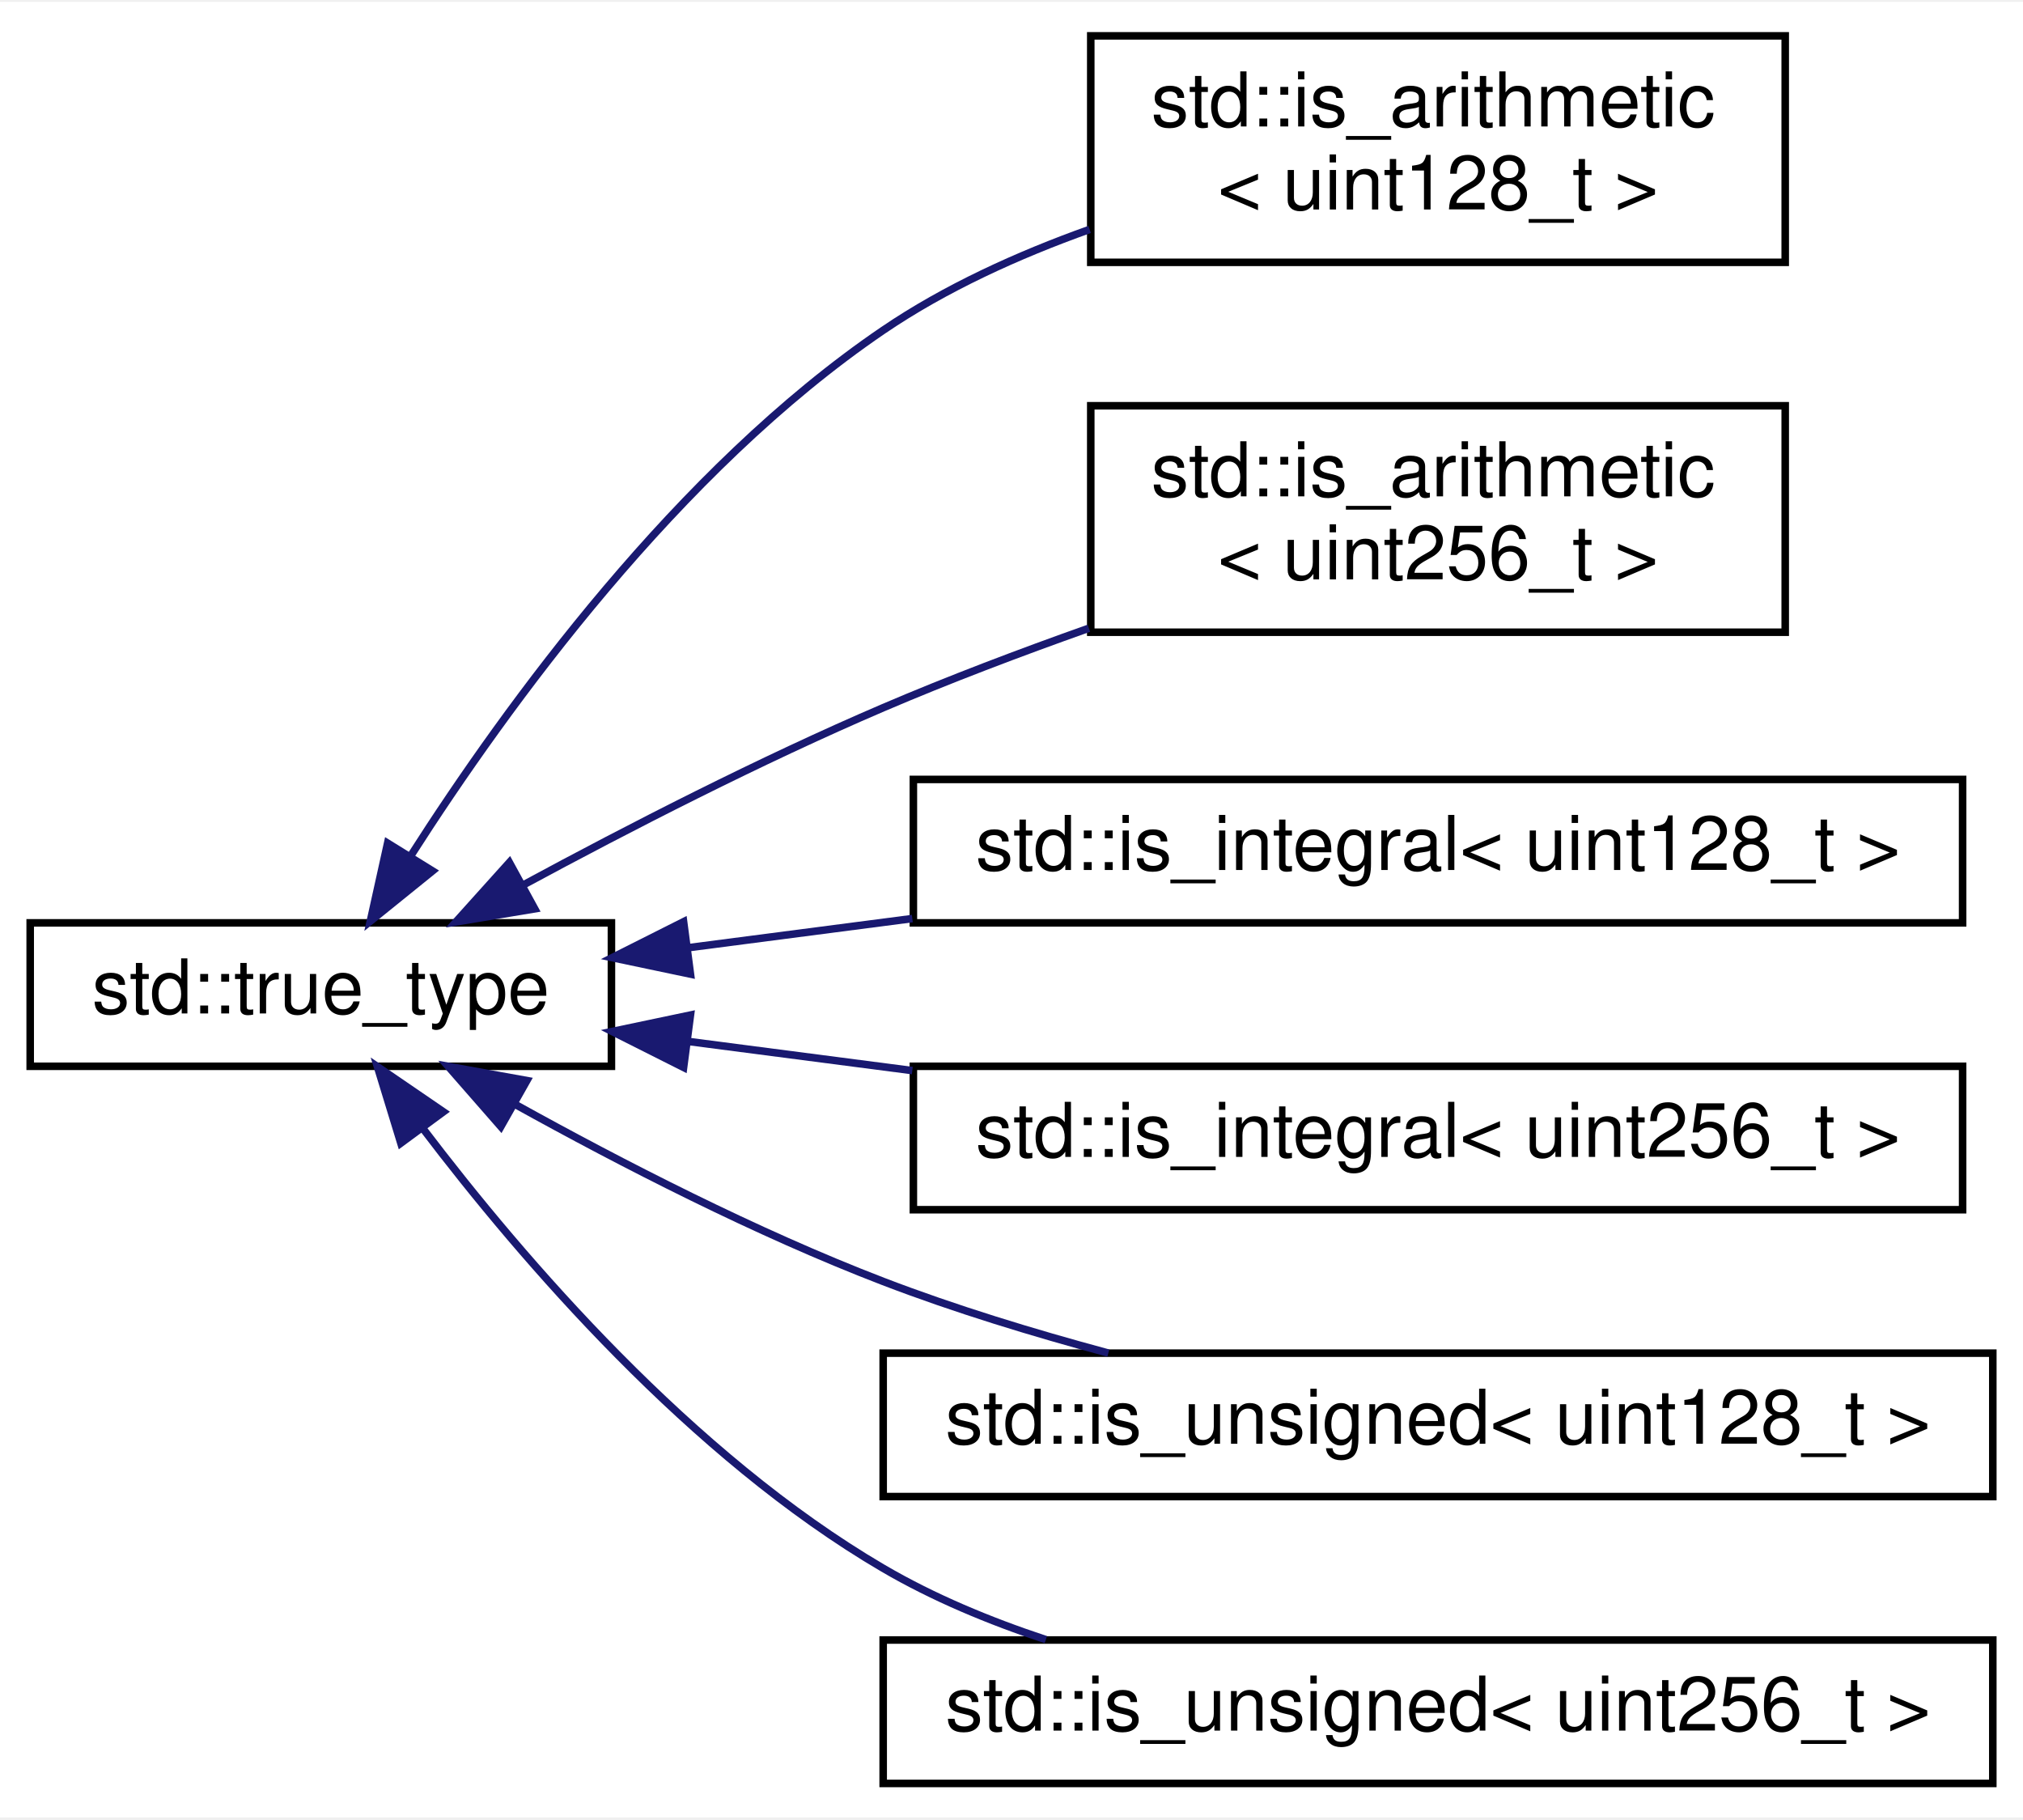
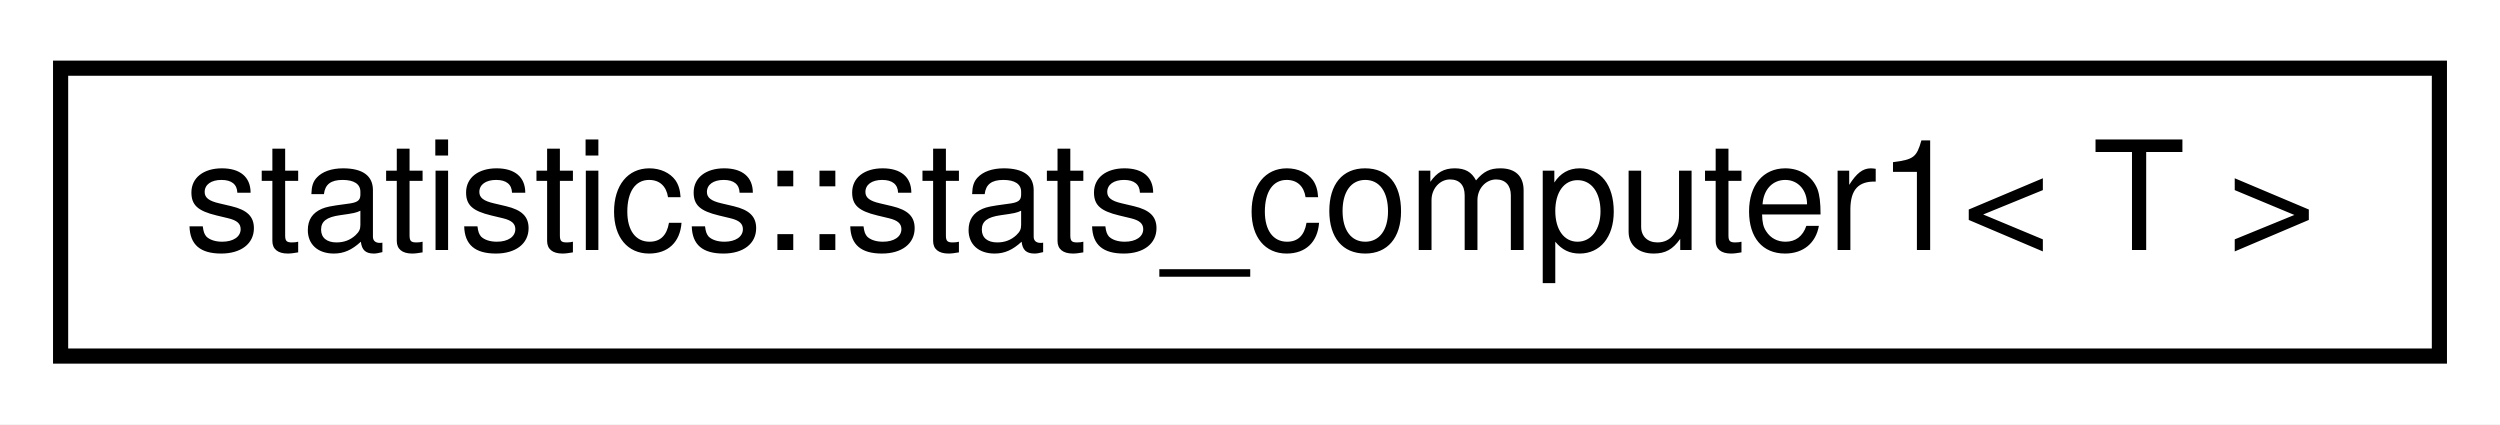
- <svg xmlns="http://www.w3.org/2000/svg" xmlns:xlink="http://www.w3.org/1999/xlink" width="268pt" height="241pt" viewBox="0.00 0.00 268.00 240.50">
-   <g id="graph0" class="graph" transform="scale(1 1) rotate(0) translate(4 236.5)">
-     <polygon fill="white" stroke="transparent" points="-4,4 -4,-236.5 264,-236.5 264,4 -4,4" />
+ <svg xmlns="http://www.w3.org/2000/svg" xmlns:xlink="http://www.w3.org/1999/xlink" width="165pt" height="28pt" viewBox="0.00 0.00 165.00 28.00">
+   <g id="graph0" class="graph" transform="scale(1 1) rotate(0) translate(4 24)">
+     <polygon fill="white" stroke="transparent" points="-4,4 -4,-24 161,-24 161,4 -4,4" />
    <g id="node1" class="node">
      <g id="a_node1">
-         <a target="_blank" xlink:href="http://en.cppreference.com/w/cpp/types/integral_constant.html" xlink:title=" ">
-           <polygon fill="white" stroke="black" points="0,-95.5 0,-114.5 77,-114.5 77,-95.5 0,-95.5" />
-           <text text-anchor="middle" x="38.5" y="-102.5" font-family="Helvetica,sans-Serif" font-size="10.00">std::true_type</text>
+         <a xlink:href="d7/d7c/classstatistics_1_1stats__computer1.html" target="_top" xlink:title=" ">
+           <polygon fill="white" stroke="black" points="0,-0.5 0,-19.5 157,-19.5 157,-0.5 0,-0.5" />
+           <text text-anchor="middle" x="78.5" y="-7.5" font-family="Helvetica,sans-Serif" font-size="10.00">statistics::stats_computer1&lt; T &gt;</text>
        </a>
      </g>
    </g>
-     <g id="node2" class="node">
-       <g id="a_node2">
-         <a xlink:href="d2/dfc/structstd_1_1is__arithmetic_3_01uint128__t_01_4.html" target="_top" xlink:title=" ">
-           <polygon fill="white" stroke="black" points="140.5,-202 140.5,-232 232.5,-232 232.5,-202 140.5,-202" />
-           <text text-anchor="start" x="148.5" y="-220" font-family="Helvetica,sans-Serif" font-size="10.00">std::is_arithmetic</text>
-           <text text-anchor="middle" x="186.5" y="-209" font-family="Helvetica,sans-Serif" font-size="10.00">&lt; uint128_t &gt;</text>
-         </a>
-       </g>
-     </g>
-     <g id="edge1" class="edge">
-       <path fill="none" stroke="midnightblue" d="M50.46,-123.45C63.16,-143.31 85.84,-174.53 113,-193 121.22,-198.59 130.85,-202.97 140.35,-206.36" />
-       <polygon fill="midnightblue" stroke="midnightblue" points="53.3,-121.38 45.06,-114.72 47.35,-125.06 53.3,-121.38" />
-     </g>
-     <g id="node3" class="node">
-       <g id="a_node3">
-         <a xlink:href="dc/d6d/structstd_1_1is__arithmetic_3_01uint256__t_01_4.html" target="_top" xlink:title=" ">
-           <polygon fill="white" stroke="black" points="140.5,-153 140.5,-183 232.5,-183 232.5,-153 140.5,-153" />
-           <text text-anchor="start" x="148.5" y="-171" font-family="Helvetica,sans-Serif" font-size="10.00">std::is_arithmetic</text>
-           <text text-anchor="middle" x="186.5" y="-160" font-family="Helvetica,sans-Serif" font-size="10.00">&lt; uint256_t &gt;</text>
-         </a>
-       </g>
-     </g>
-     <g id="edge2" class="edge">
-       <path fill="none" stroke="midnightblue" d="M65.36,-119.54C79.25,-127.05 96.8,-136.06 113,-143 121.69,-146.72 131.14,-150.3 140.25,-153.53" />
-       <polygon fill="midnightblue" stroke="midnightblue" points="66.84,-116.36 56.39,-114.62 63.48,-122.5 66.84,-116.36" />
-     </g>
-     <g id="node4" class="node">
-       <g id="a_node4">
-         <a xlink:href="d2/dd4/structstd_1_1is__integral_3_01uint128__t_01_4.html" target="_top" xlink:title=" ">
-           <polygon fill="white" stroke="black" points="117,-114.5 117,-133.5 256,-133.5 256,-114.5 117,-114.5" />
-           <text text-anchor="middle" x="186.5" y="-121.5" font-family="Helvetica,sans-Serif" font-size="10.00">std::is_integral&lt; uint128_t &gt;</text>
-         </a>
-       </g>
-     </g>
-     <g id="edge3" class="edge">
-       <path fill="none" stroke="midnightblue" d="M87.12,-111.2C96.63,-112.44 106.8,-113.76 116.86,-115.07" />
-       <polygon fill="midnightblue" stroke="midnightblue" points="87.47,-107.71 77.1,-109.89 86.56,-114.65 87.47,-107.71" />
-     </g>
-     <g id="node5" class="node">
-       <g id="a_node5">
-         <a xlink:href="d7/d47/structstd_1_1is__integral_3_01uint256__t_01_4.html" target="_top" xlink:title=" ">
-           <polygon fill="white" stroke="black" points="117,-76.5 117,-95.5 256,-95.5 256,-76.5 117,-76.5" />
-           <text text-anchor="middle" x="186.5" y="-83.5" font-family="Helvetica,sans-Serif" font-size="10.00">std::is_integral&lt; uint256_t &gt;</text>
-         </a>
-       </g>
-     </g>
-     <g id="edge4" class="edge">
-       <path fill="none" stroke="midnightblue" d="M87.12,-98.8C96.63,-97.56 106.8,-96.24 116.86,-94.93" />
-       <polygon fill="midnightblue" stroke="midnightblue" points="86.56,-95.35 77.1,-100.11 87.47,-102.29 86.56,-95.35" />
-     </g>
-     <g id="node6" class="node">
-       <g id="a_node6">
-         <a xlink:href="d5/d25/structstd_1_1is__unsigned_3_01uint128__t_01_4.html" target="_top" xlink:title=" ">
-           <polygon fill="white" stroke="black" points="113,-38.5 113,-57.5 260,-57.5 260,-38.5 113,-38.5" />
-           <text text-anchor="middle" x="186.5" y="-45.5" font-family="Helvetica,sans-Serif" font-size="10.00">std::is_unsigned&lt; uint128_t &gt;</text>
-         </a>
-       </g>
-     </g>
-     <g id="edge5" class="edge">
-       <path fill="none" stroke="midnightblue" d="M64.33,-90.41C78.29,-82.67 96.22,-73.44 113,-67 122.47,-63.36 132.91,-60.18 142.83,-57.51" />
-       <polygon fill="midnightblue" stroke="midnightblue" points="62.35,-87.51 55.37,-95.49 65.8,-93.61 62.35,-87.51" />
-     </g>
-     <g id="node7" class="node">
-       <g id="a_node7">
-         <a xlink:href="df/d99/structstd_1_1is__unsigned_3_01uint256__t_01_4.html" target="_top" xlink:title=" ">
-           <polygon fill="white" stroke="black" points="113,-0.5 113,-19.5 260,-19.5 260,-0.5 113,-0.5" />
-           <text text-anchor="middle" x="186.5" y="-7.5" font-family="Helvetica,sans-Serif" font-size="10.00">std::is_unsigned&lt; uint256_t &gt;</text>
-         </a>
-       </g>
-     </g>
-     <g id="edge6" class="edge">
-       <path fill="none" stroke="midnightblue" d="M52.04,-87.24C65.25,-69.84 87.63,-43.84 113,-29 119.63,-25.12 127.05,-22.03 134.55,-19.55" />
-       <polygon fill="midnightblue" stroke="midnightblue" points="49.1,-85.32 46,-95.45 54.74,-89.47 49.1,-85.32" />
-     </g>
  </g>
</svg>
